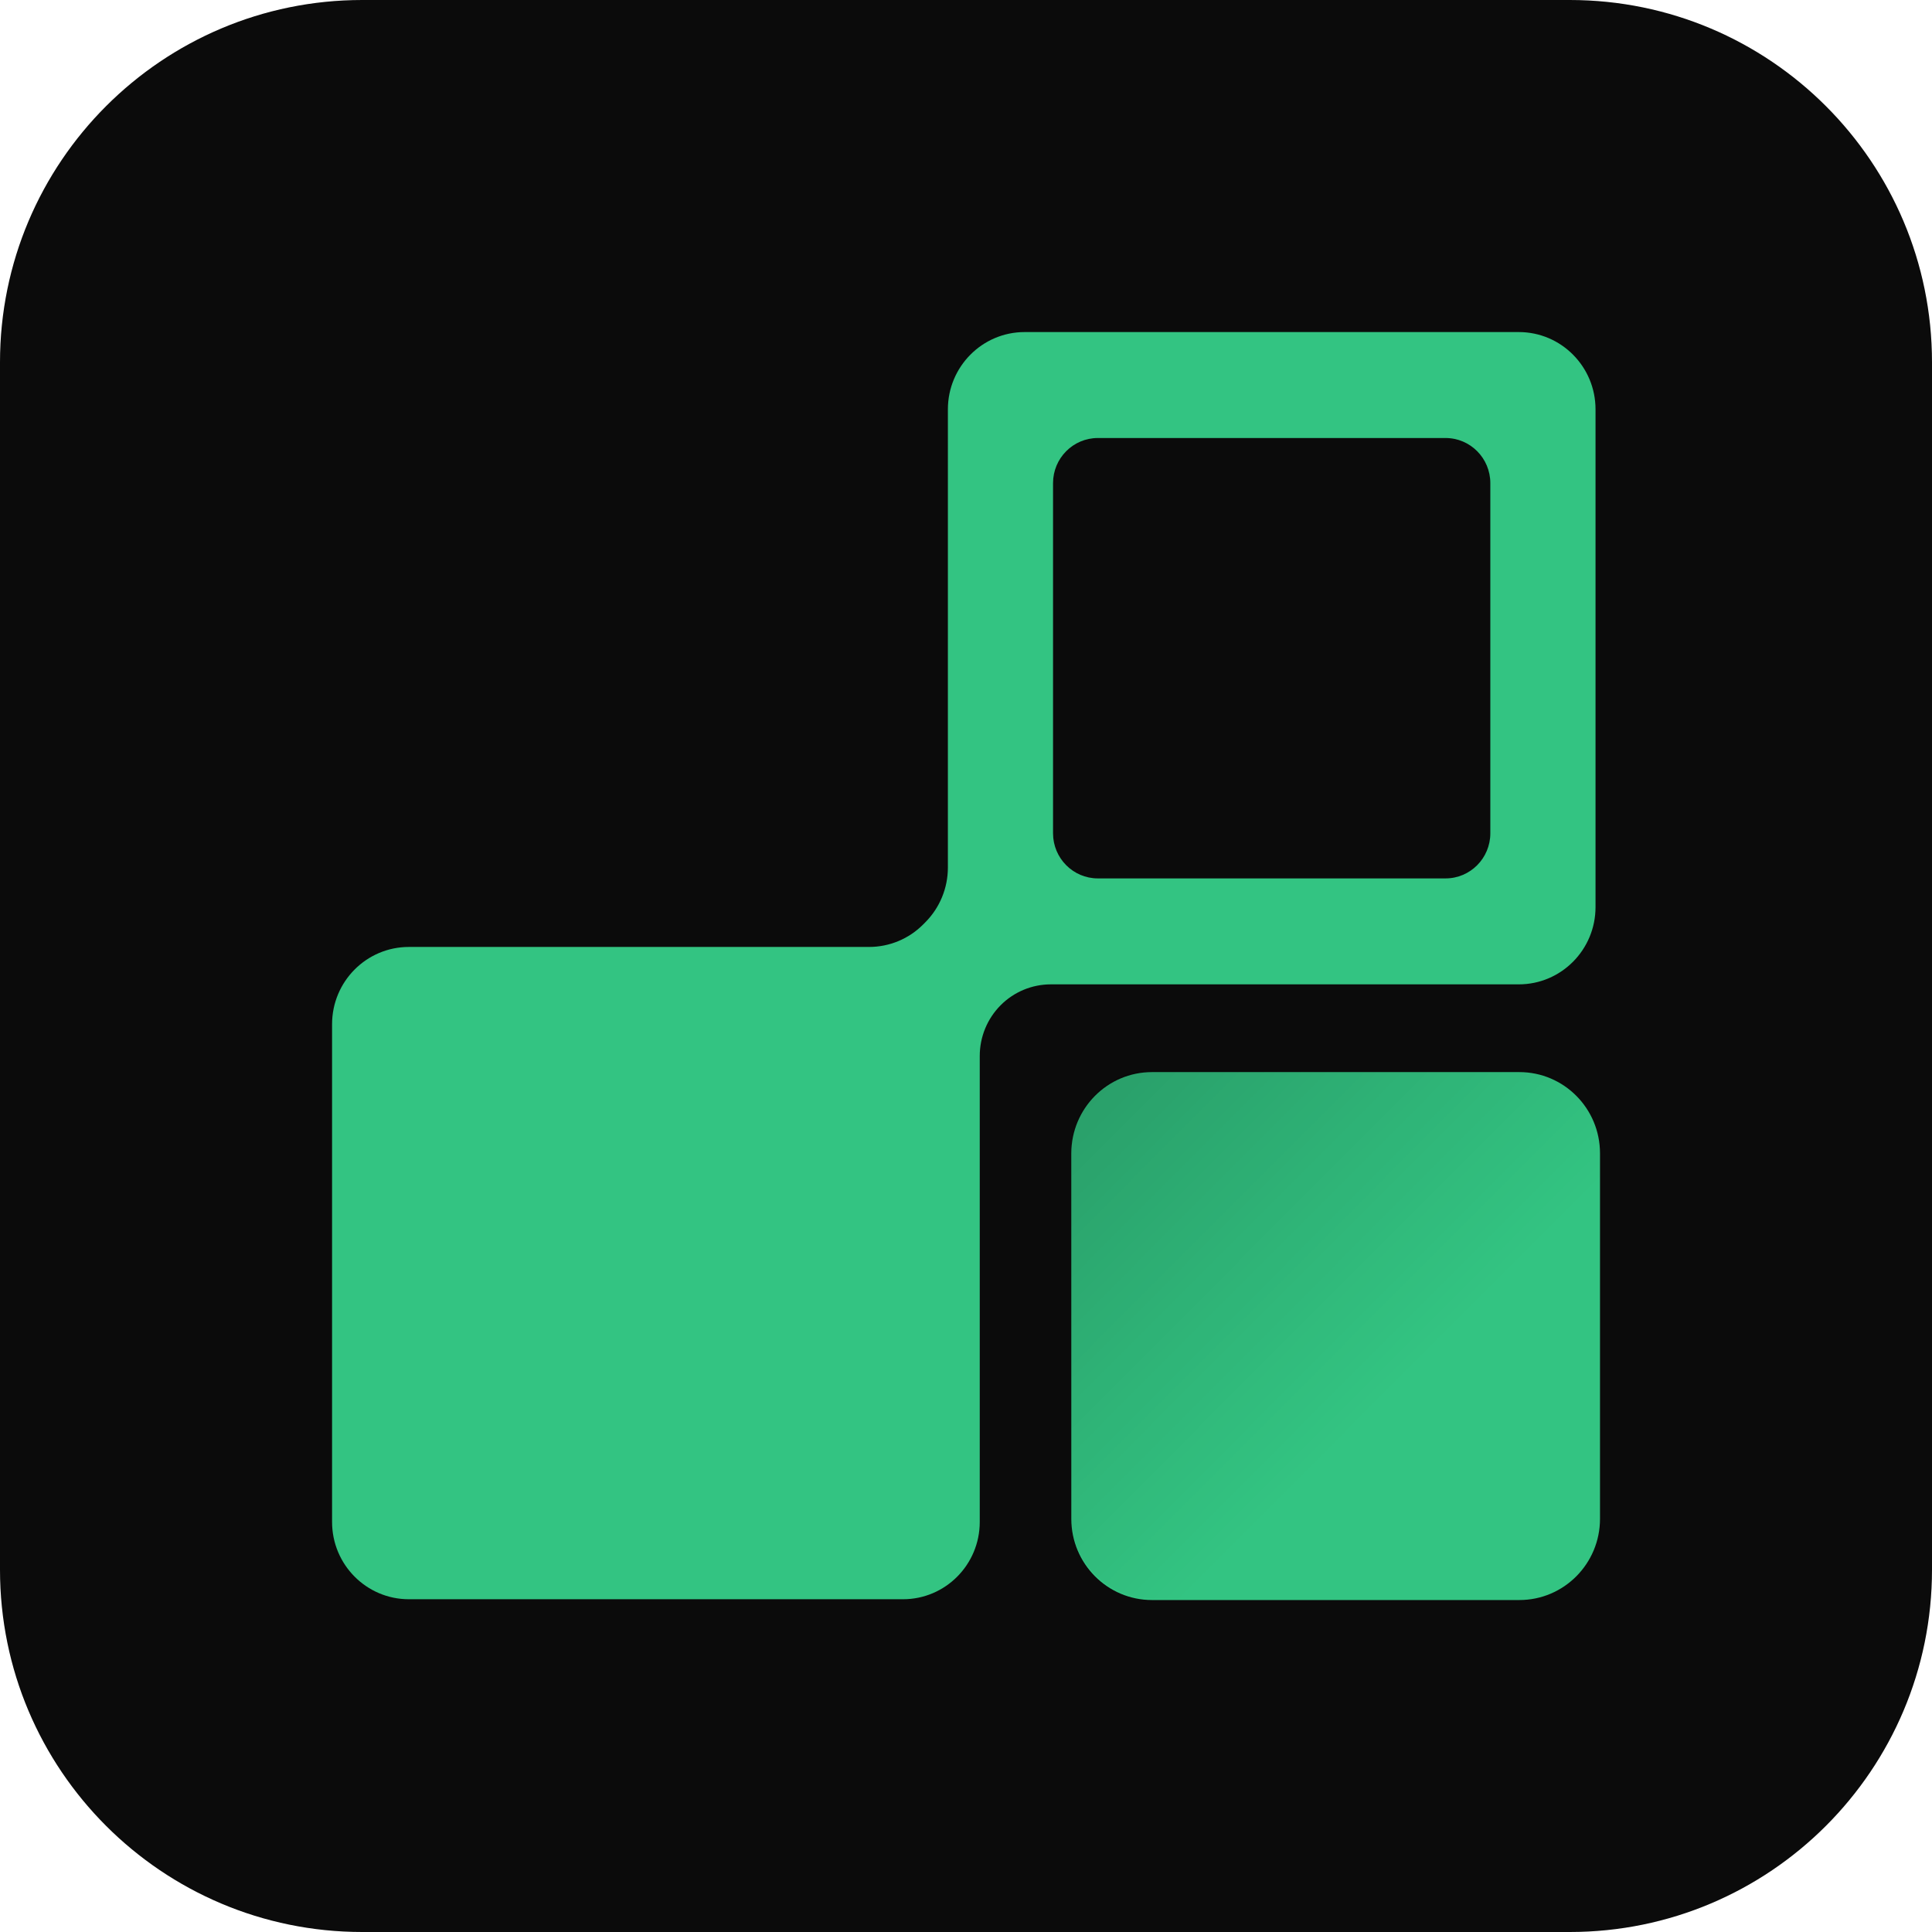
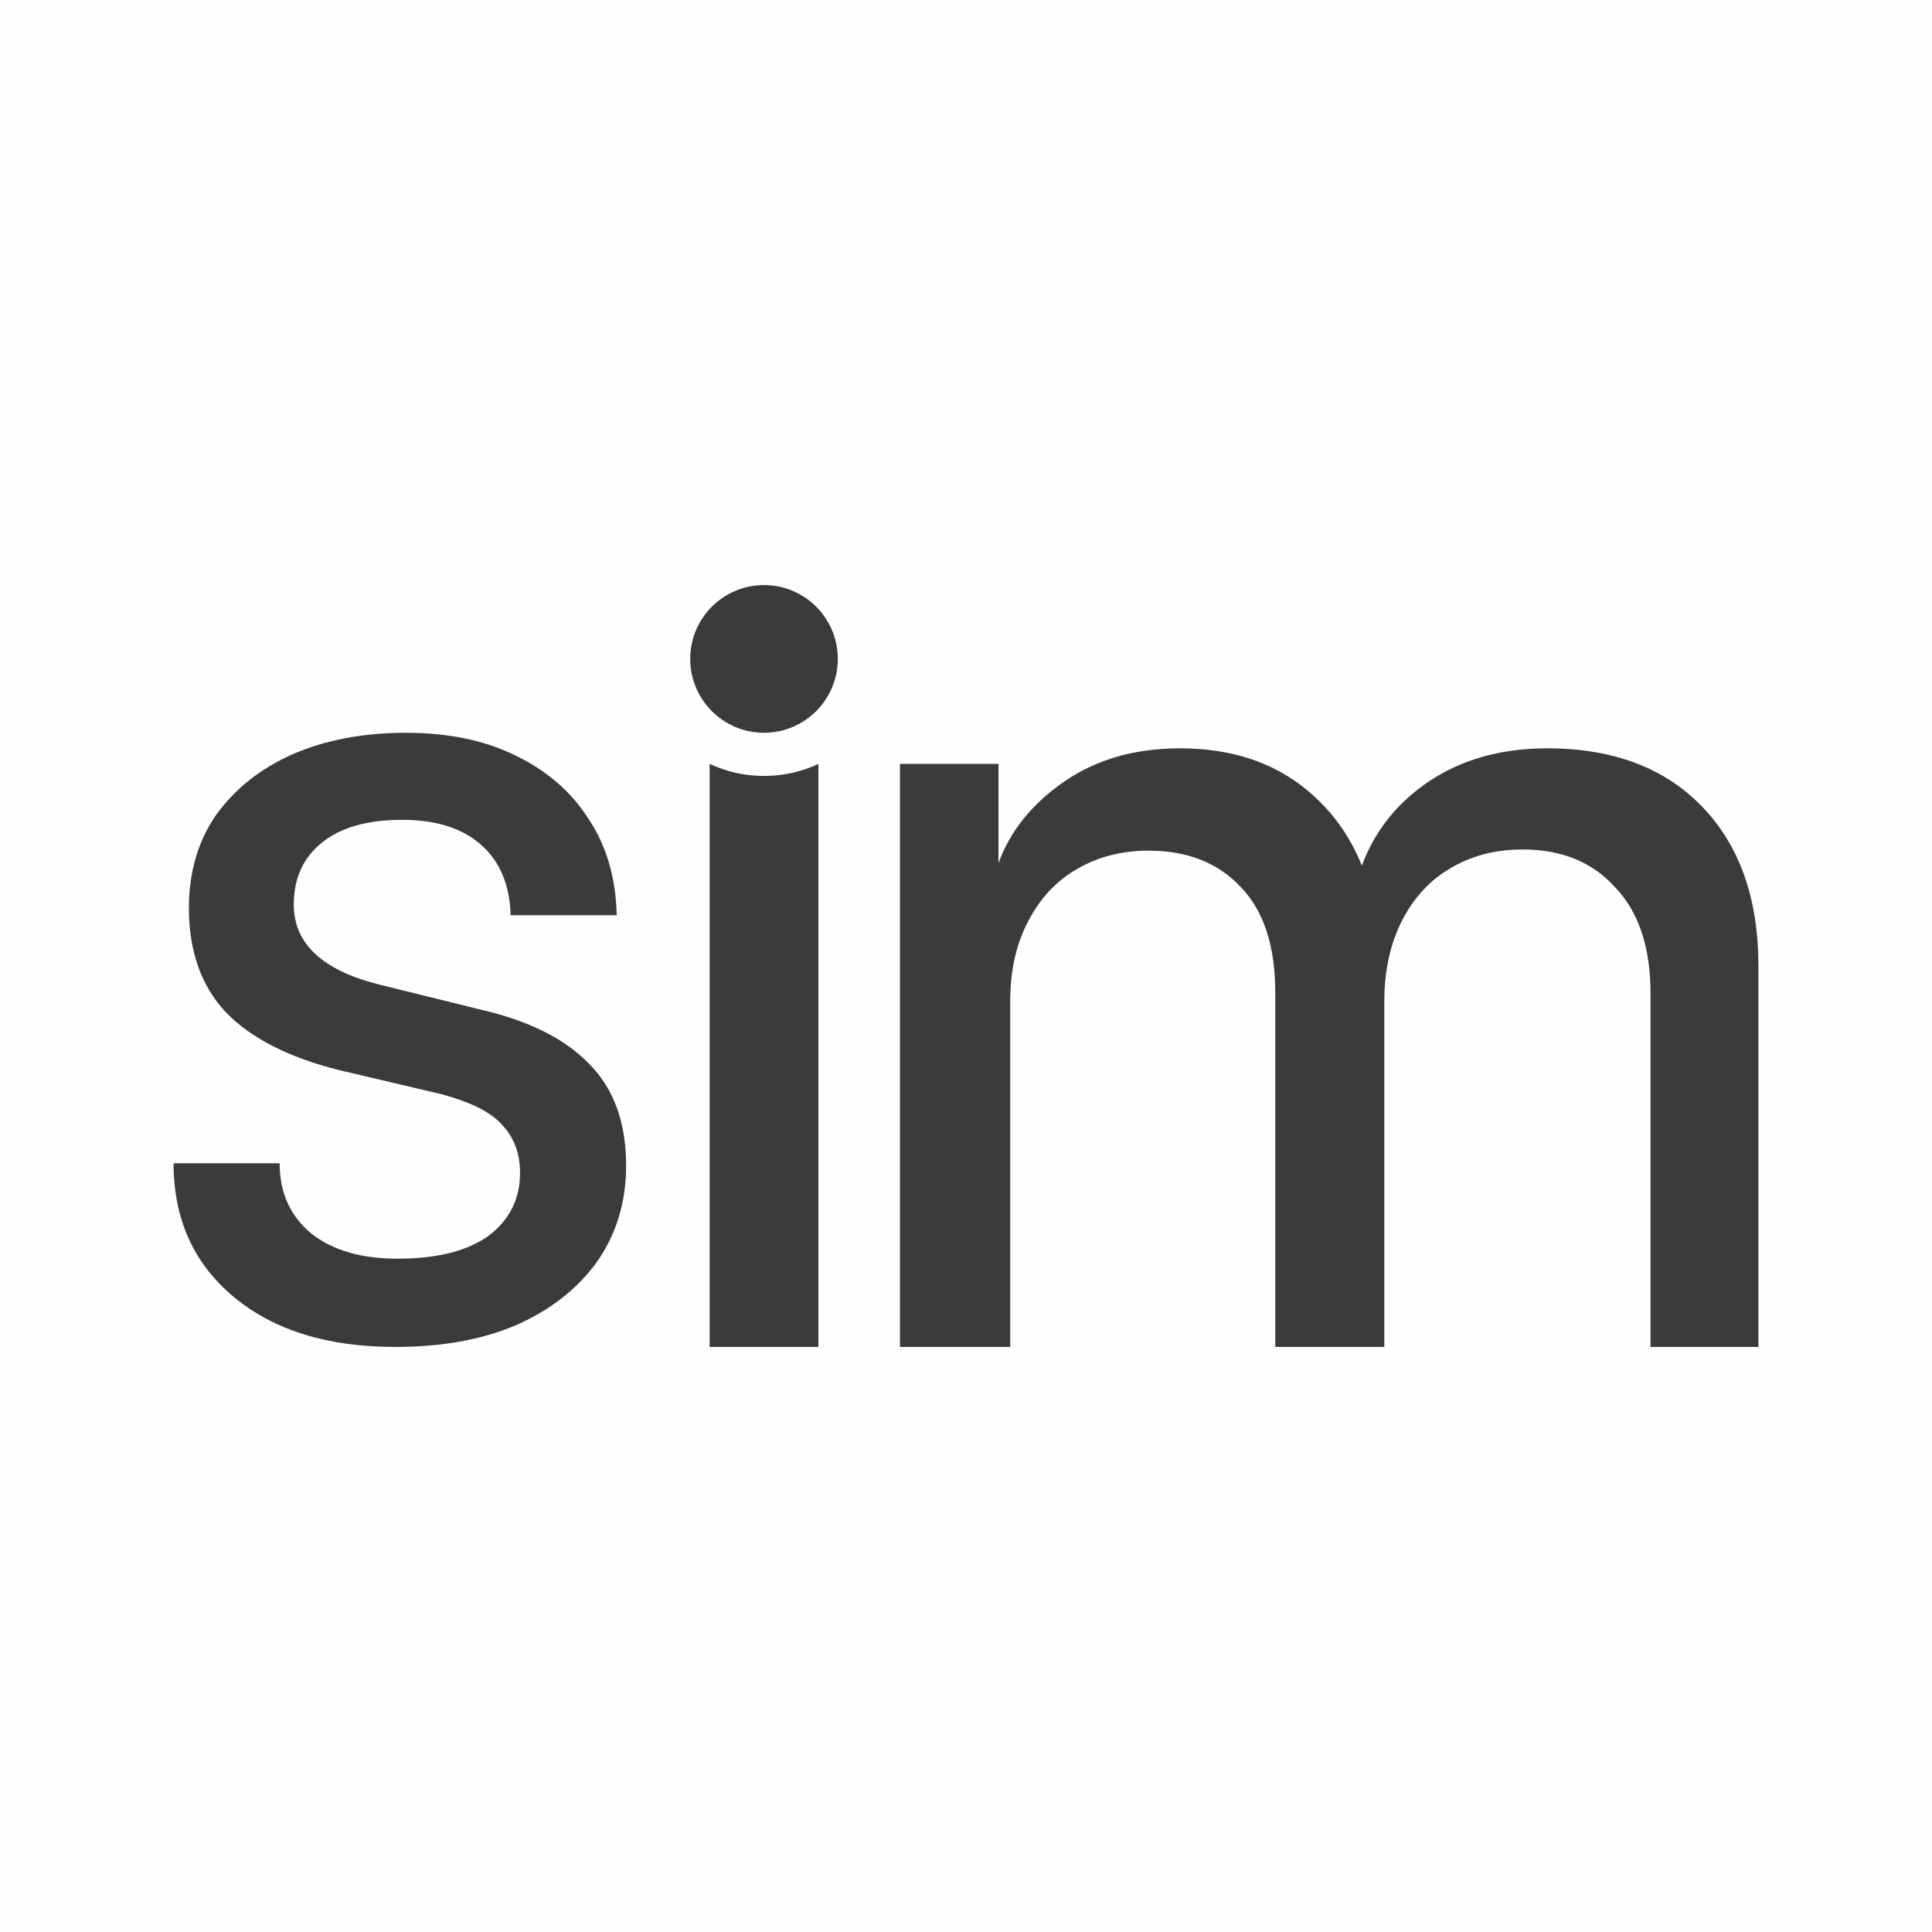
- <svg xmlns="http://www.w3.org/2000/svg" height="16" viewBox="0 0 16 16" width="16">
-   <linearGradient id="a" gradientUnits="userSpaceOnUse" x1="129.434" x2="185.629" y1="129.266" y2="185.33">
-     <stop offset="0" />
-     <stop offset="1" stop-opacity="0" />
-   </linearGradient>
-   <rect fill="#0b0b0b" height="16" rx="3" width="16" />
-   <g transform="matrix(.0473 0 0 .0473 2.75 2.75)">
-     <path clip-rule="evenodd" d="m107.822 93.761c0 3.587-1.419 7.031-3.938 9.567l-.361.364c-2.517 2.544-5.938 3.966-9.499 3.966h-80.578c-7.421 0-13.445 6.06-13.445 13.533v87.141c0 7.474 6.025 13.534 13.445 13.534h86.517c7.421 0 13.438-6.06 13.438-13.534v-81.587c0-3.326 1.31-6.517 3.647-8.871 2.33-2.347 5.499-3.667 8.802-3.667h81.928c7.421 0 13.437-6.059 13.437-13.533v-87.141c0-7.474-6.016-13.533-13.437-13.533h-86.517c-7.421 0-13.438 6.06-13.438 13.533zm26.256-75.211h60.874c4.337 0 7.844 3.539 7.844 7.9v61.307c0 4.36-3.507 7.9-7.844 7.9h-60.874c-4.33 0-7.845-3.54-7.845-7.9v-61.307c0-4.361 3.515-7.9 7.845-7.9z" fill="#33c482" fill-rule="evenodd" />
-     <path d="m207.878 129.57h-64.324c-7.798 0-14.12 6.367-14.12 14.221v63.993c0 7.854 6.322 14.221 14.12 14.221h64.324c7.799 0 14.121-6.367 14.121-14.221v-63.993c0-7.854-6.322-14.221-14.121-14.221z" fill="#33c482" />
-     <path d="m207.878 129.266h-64.324c-7.798 0-14.12 6.366-14.12 14.221v63.992c0 7.854 6.322 14.22 14.12 14.22h64.324c7.799 0 14.121-6.366 14.121-14.22v-63.992c0-7.855-6.322-14.221-14.121-14.221z" fill="url(#a)" fill-opacity=".2" />
+ <svg xmlns="http://www.w3.org/2000/svg" width="256" height="256" viewBox="0 0 256 256">
+   <rect width="256" height="256" fill="#fefefe" />
+   <g fill="#3b3b3b" transform="translate(23 77.52381) scale(0.4761905)">
+     <path d="M0 160.896H29.513C29.513 169.082 32.465 175.608 38.367 180.475C44.27 185.121 52.249 187.444 62.306 187.444C73.236 187.444 81.653 185.342 87.556 181.139C93.459 176.714 96.41 170.852 96.41 163.551C96.41 158.242 94.77 153.817 91.491 150.277C88.431 146.738 82.746 143.862 74.439 141.65L46.237 135.013C32.027 131.473 21.424 126.053 14.429 118.753C7.652 111.452 4.263 101.829 4.263 89.882C4.263 79.927 6.777 71.3 11.805 63.999C17.052 56.698 24.157 51.057 33.12 47.075C42.302 43.093 52.796 41.102 64.601 41.102C76.407 41.102 86.572 43.204 95.098 47.407C103.842 51.61 110.62 57.473 115.429 64.995C120.458 72.516 123.081 81.476 123.299 91.874H93.786C93.568 83.467 90.835 76.941 85.588 72.295C80.342 67.649 73.018 65.326 63.617 65.326C53.998 65.326 46.565 67.428 41.319 71.632C36.072 75.835 33.448 81.587 33.448 88.887C33.448 99.727 41.319 107.138 57.059 111.121L85.26 118.089C98.815 121.186 108.98 126.275 115.758 133.354C122.534 140.212 125.923 149.614 125.923 161.56C125.923 171.736 123.19 180.696 117.725 188.439C112.26 195.961 104.717 201.824 95.098 206.027C85.698 210.009 74.548 212 61.65 212C42.849 212 27.874 207.354 16.724 198.063C5.575 188.771 0 176.382 0 160.896Z" />
+     <path d="M232.8 212H202.125L202.125 49.755H229.537V77.388C232.8 68.336 239.109 60.662 247.811 54.701C256.731 48.519 267.5 45.429 280.118 45.429C294.259 45.429 306.007 49.292 315.362 57.019C324.717 64.746 330.809 75.011 333.637 87.817H328.089C330.265 75.011 336.247 64.746 346.037 57.019C355.827 49.292 367.902 45.429 382.26 45.429C400.535 45.429 414.893 50.837 425.336 61.655C435.779 72.473 441 87.264 441 106.03V212H410.977V113.647C410.977 100.842 407.714 91.017 401.188 84.174C394.879 77.109 386.285 73.577 375.407 73.577C367.793 73.577 361.048 75.343 355.174 78.875C349.518 82.187 345.058 87.044 341.795 93.446C338.532 99.848 336.9 107.355 336.9 115.965V212H306.551V113.316C306.551 100.511 303.396 90.797 297.088 84.174C290.778 77.33 282.185 73.908 271.307 73.908C263.693 73.908 256.949 75.674 251.075 79.207C245.419 82.518 240.958 87.375 237.695 93.777C234.432 99.959 232.8 107.355 232.8 115.965V212Z" />
+     <path d="M184.831 20.551C184.831 31.901 175.636 41.102 164.294 41.102C152.952 41.102 143.757 31.901 143.757 20.551C143.757 9.201 152.952 0 164.294 0C175.636 0 184.831 9.201 184.831 20.551Z" />
+     <path d="M179.426 212H149.162V49.755C153.756 51.912 158.884 53.118 164.294 53.118C169.704 53.118 174.833 51.912 179.426 49.755V212Z" />
  </g>
</svg>
